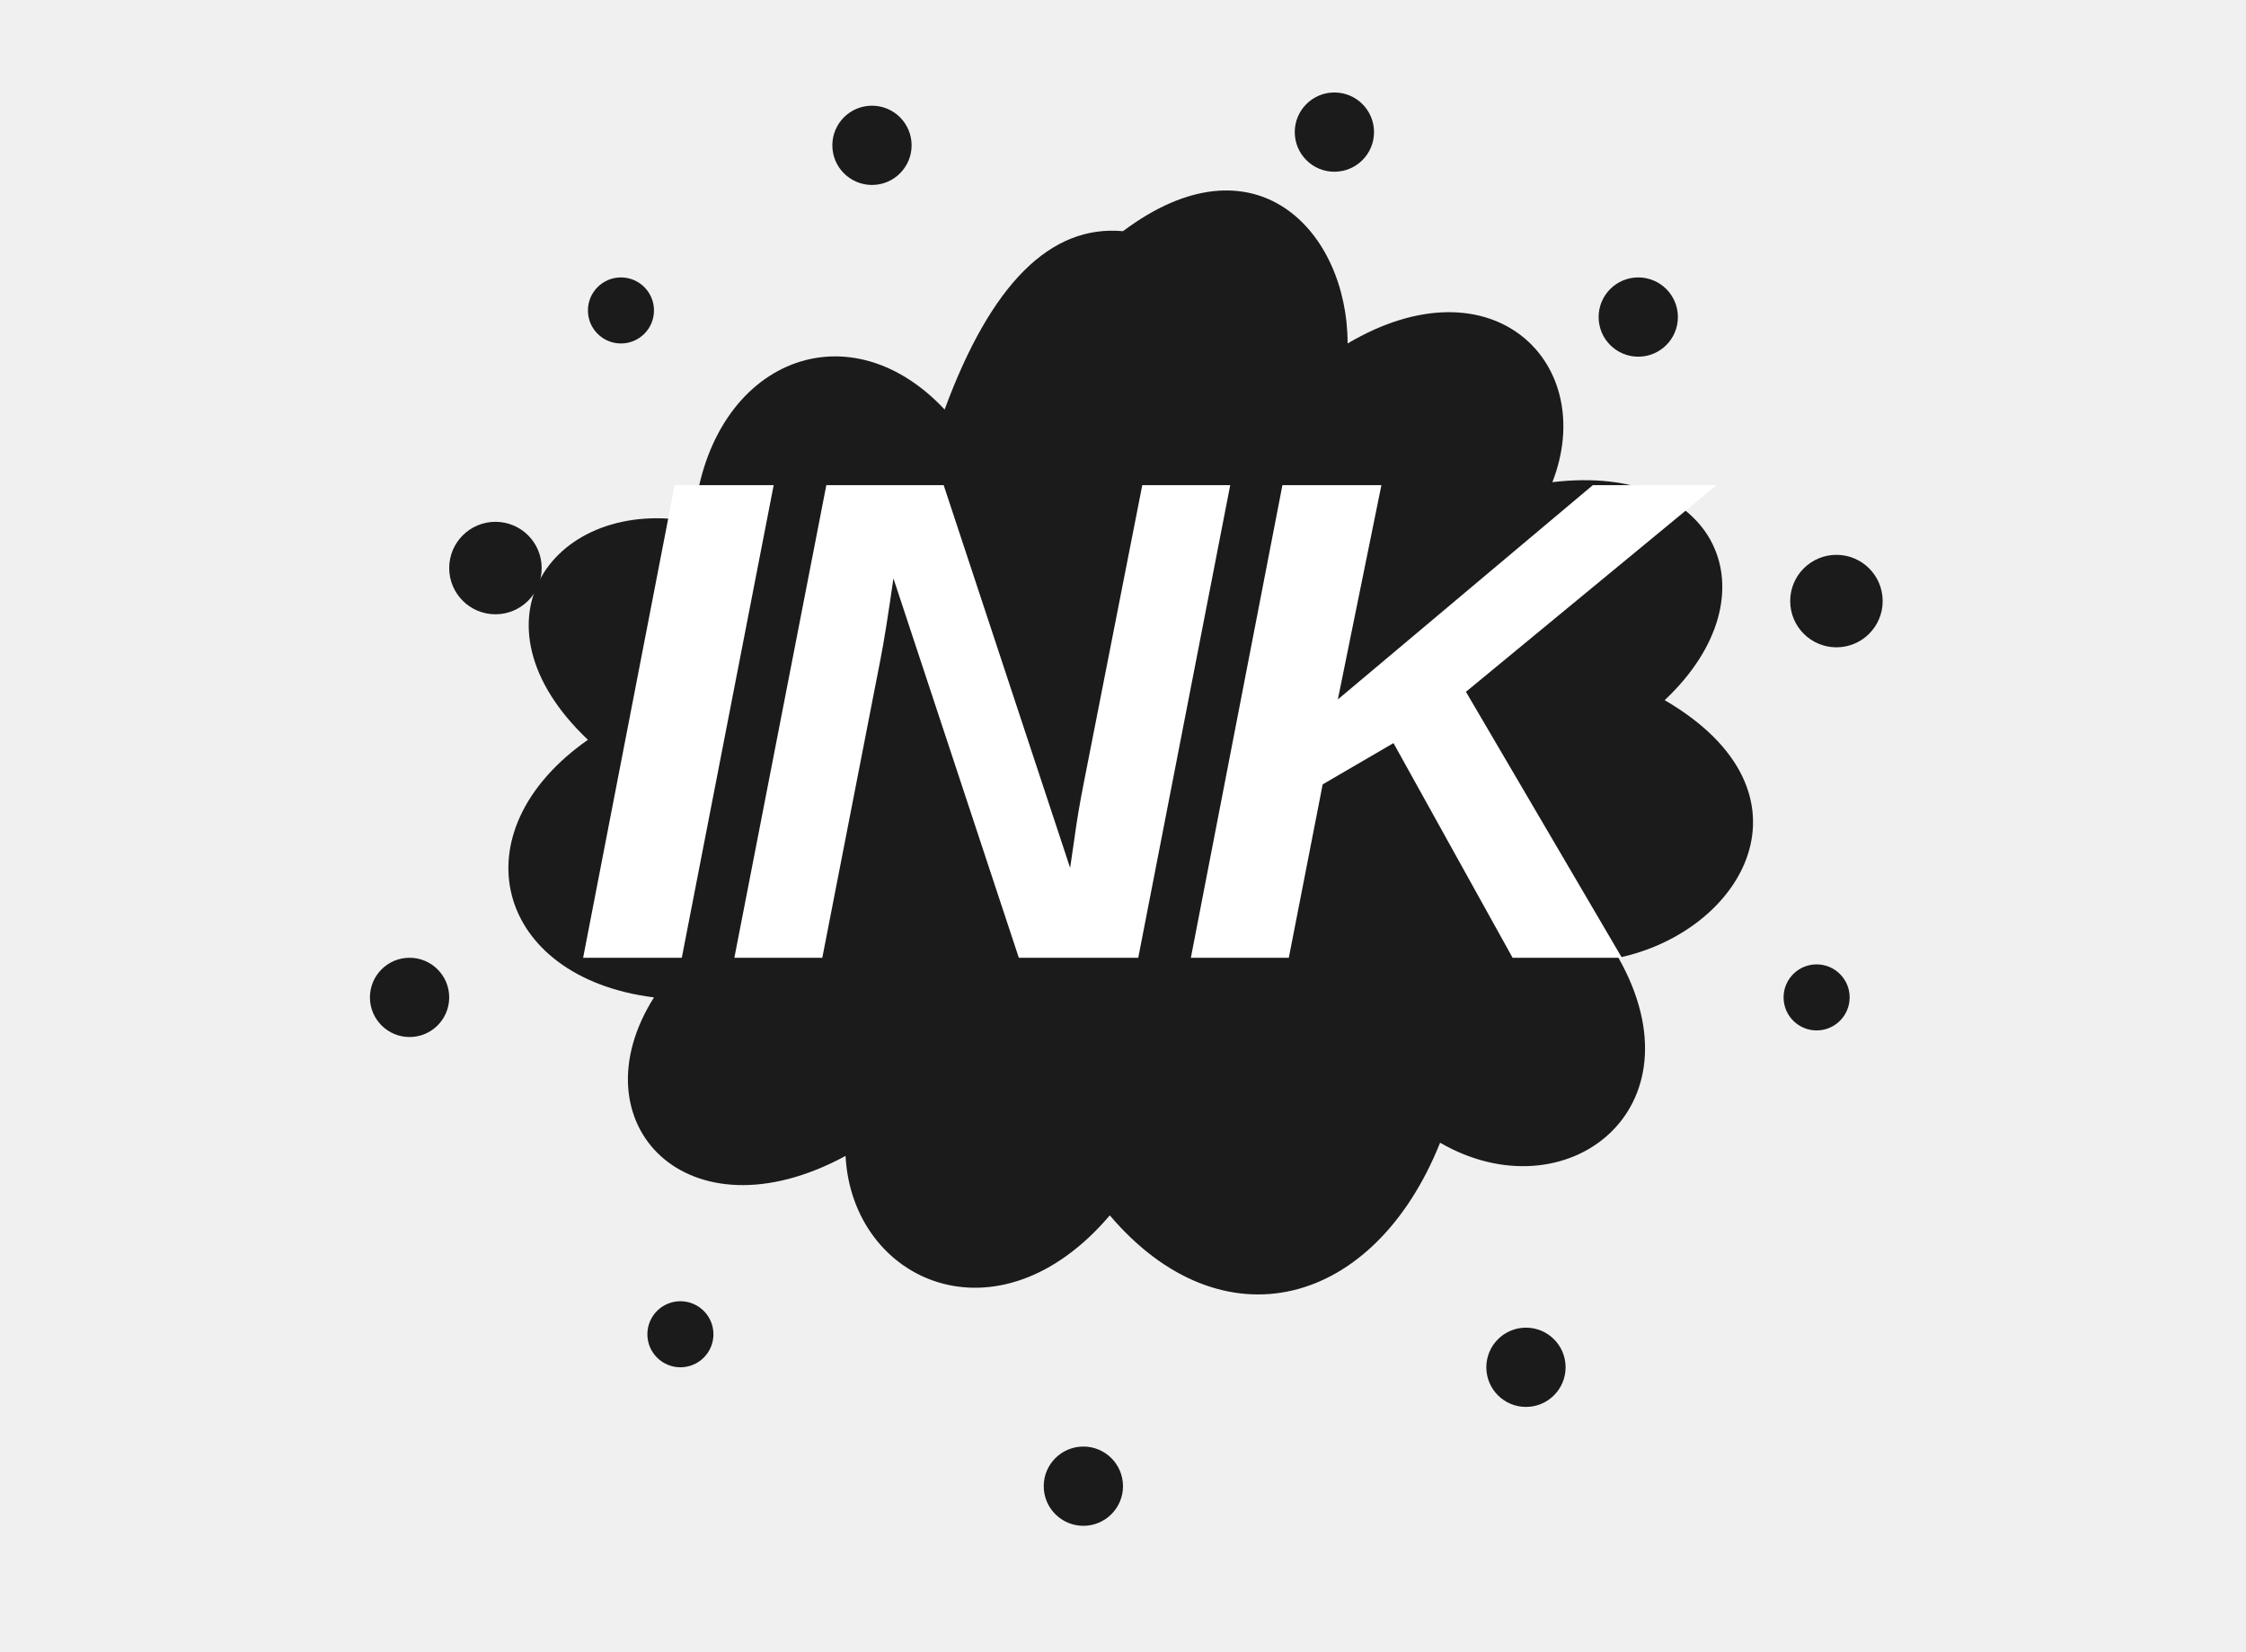
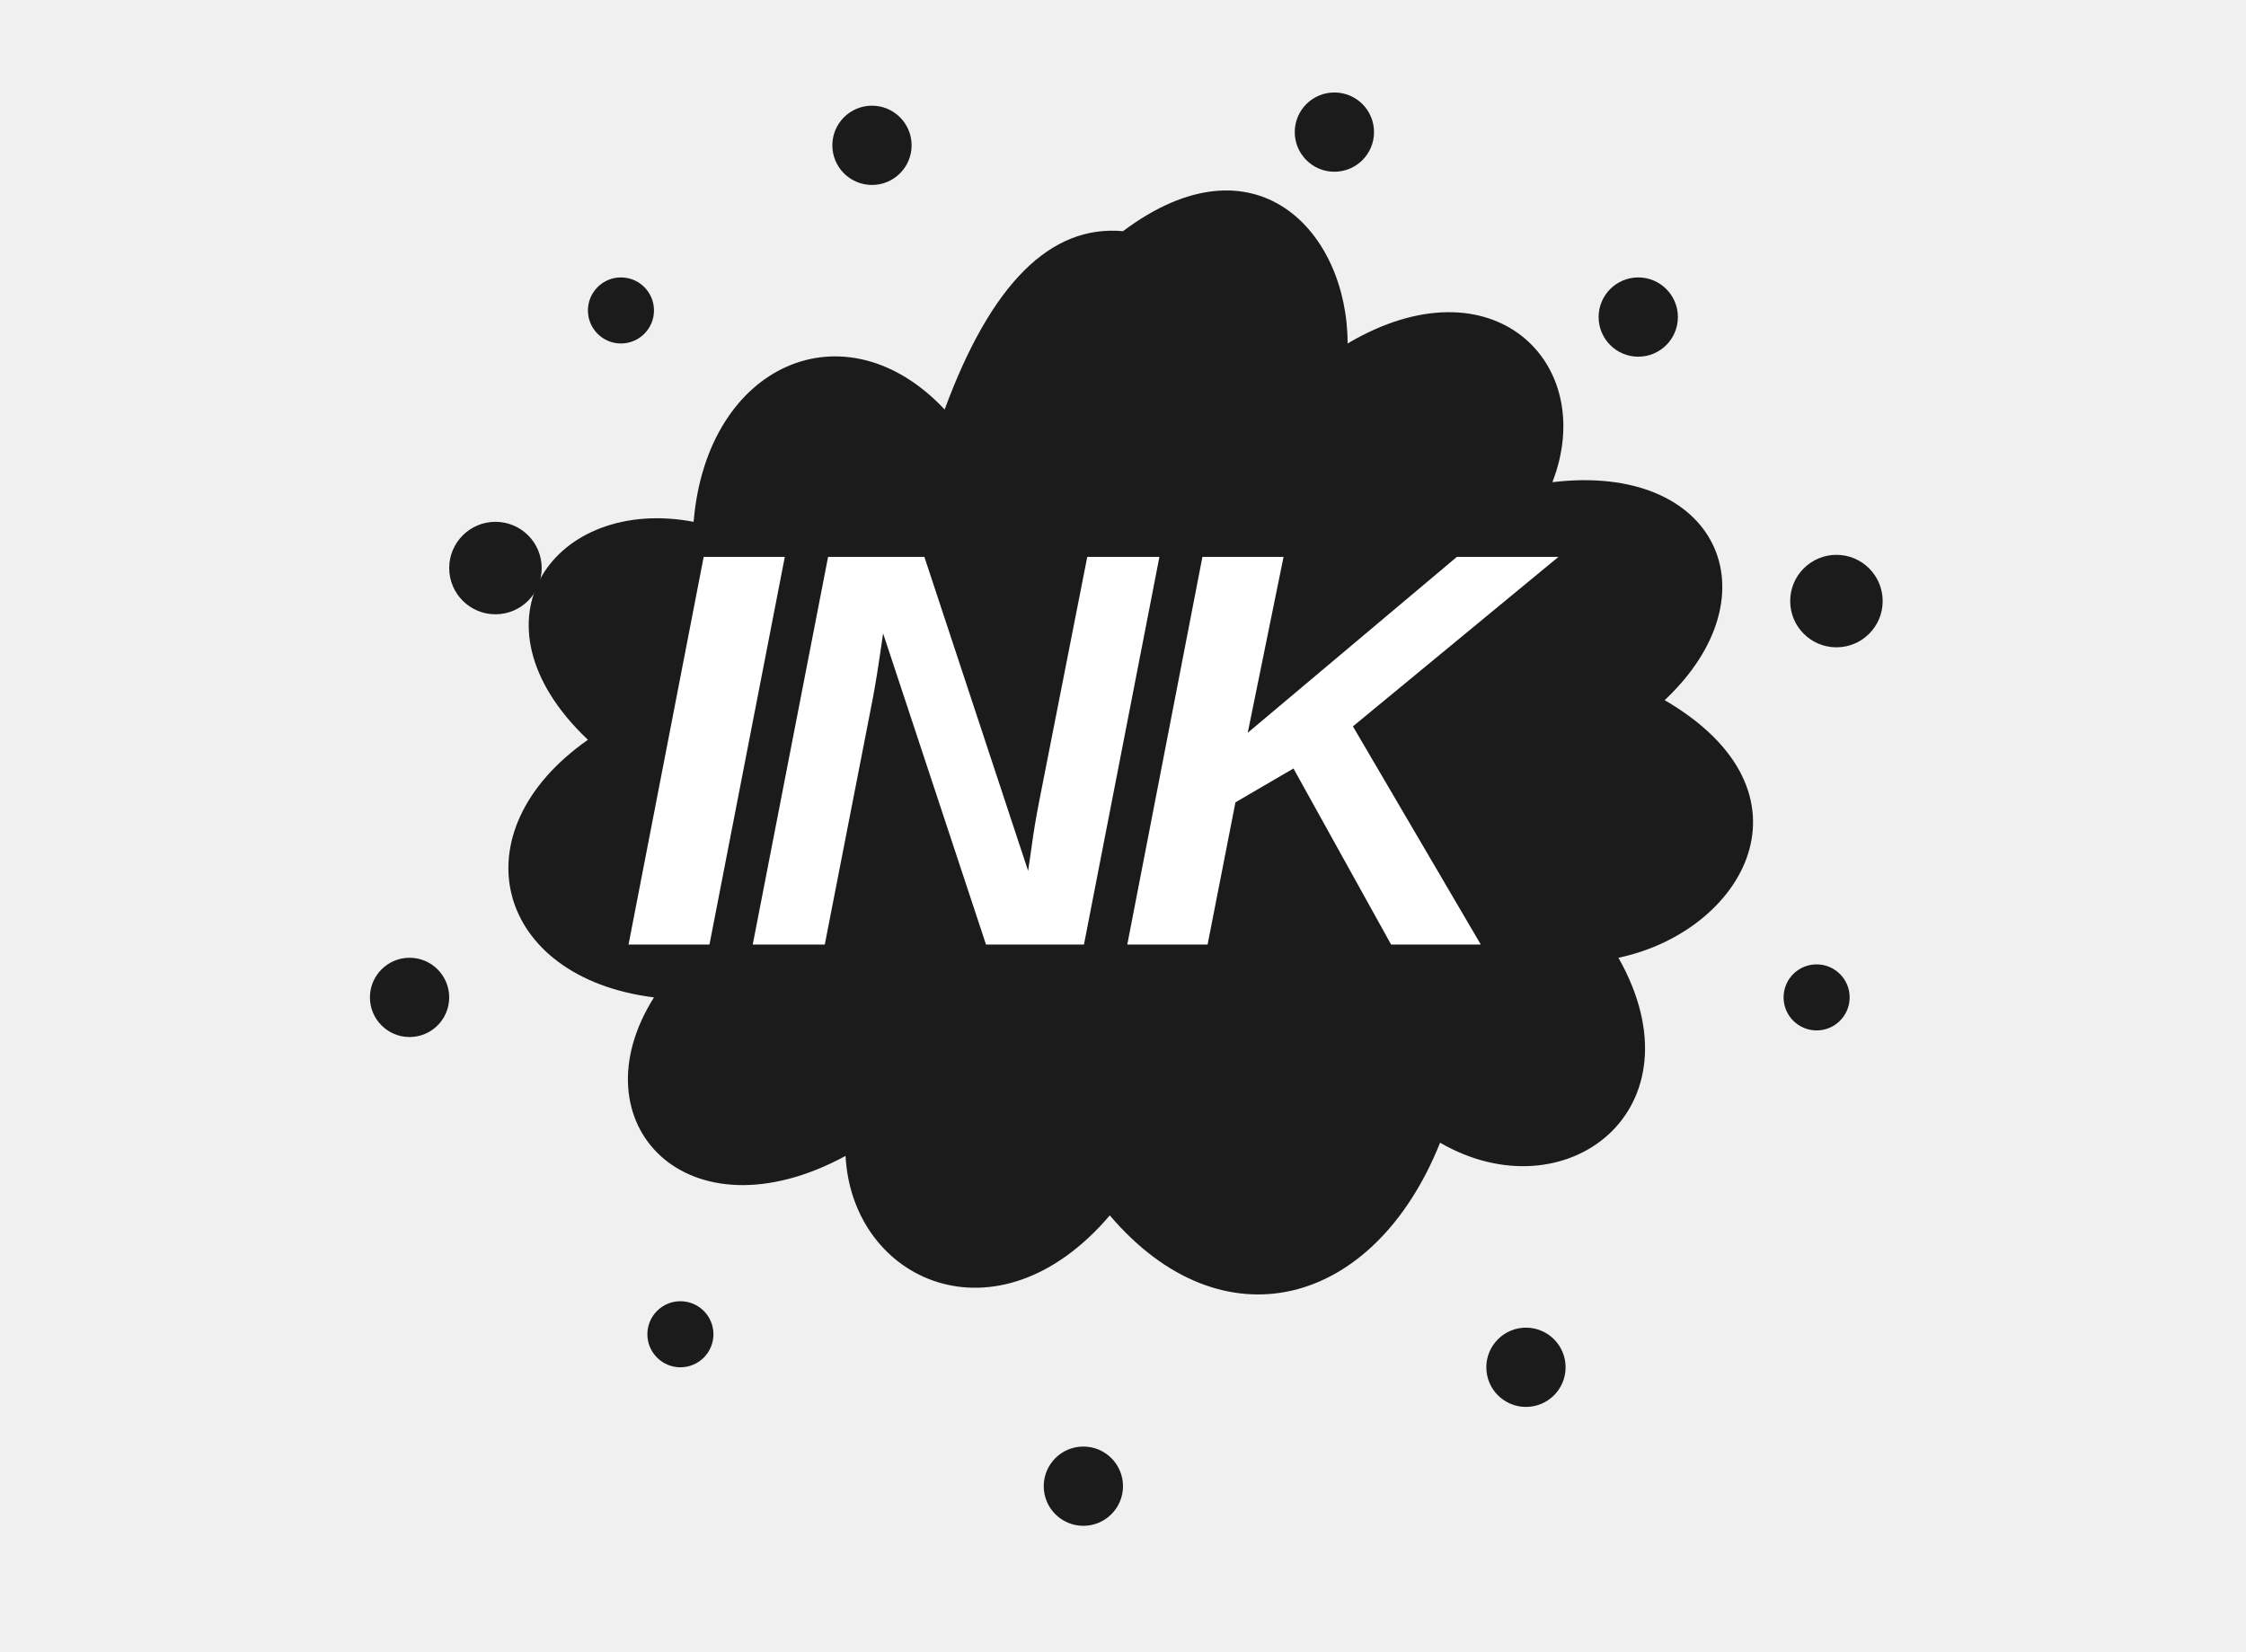
<svg xmlns="http://www.w3.org/2000/svg" width="340" height="250" viewBox="0 0 340 250">
  <g fill="#1C1B1B">
    <path d="M170 35 C190 20 204 35 204 52 C226 39 242 55 235 73 C260 70 269 90 252 106 C276 120 264 141 245 145 C258 168 237 184 218 173 C208 198 185 204 168 184 C151 204 129 194 128 175 C104 188 87 170 99 151 C75 148 69 126 89 112 C70 94 84 75 105 79 C107 55 128 46 143 62 C150 43 159 34 170 35 Z" />
    <circle cx="75" cy="86" r="7" />
    <circle cx="94" cy="47" r="5" />
    <circle cx="132" cy="22" r="6" />
    <circle cx="202" cy="20" r="6" />
    <circle cx="248" cy="48" r="6" />
    <circle cx="278" cy="91" r="7" />
    <circle cx="275" cy="151" r="5" />
    <circle cx="231" cy="207" r="6" />
    <circle cx="164" cy="225" r="6" />
    <circle cx="103" cy="202" r="5" />
    <circle cx="62" cy="151" r="6" />
  </g>
-   <text x="170" y="145" text-anchor="middle" font-family="Nunito Sans, Arial, sans-serif" font-size="104" font-weight="900" font-style="italic" letter-spacing="-6" fill="#FFFFFF">INK</text>
+   <text x="162.2" y="143" text-anchor="middle" font-family="Nunito Sans, Arial, sans-serif" font-size="85.3" font-weight="900" font-style="italic" letter-spacing="-4.9" fill="#FFFFFF">INK</text>
</svg>
